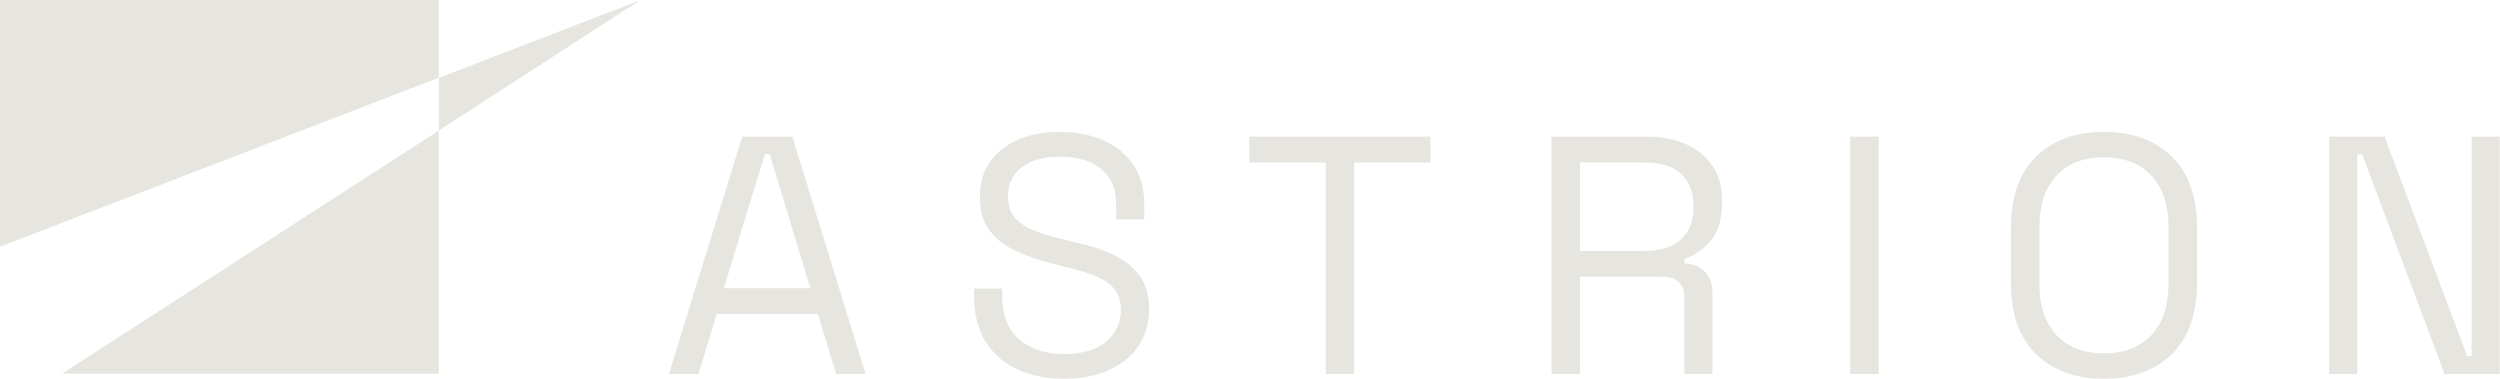
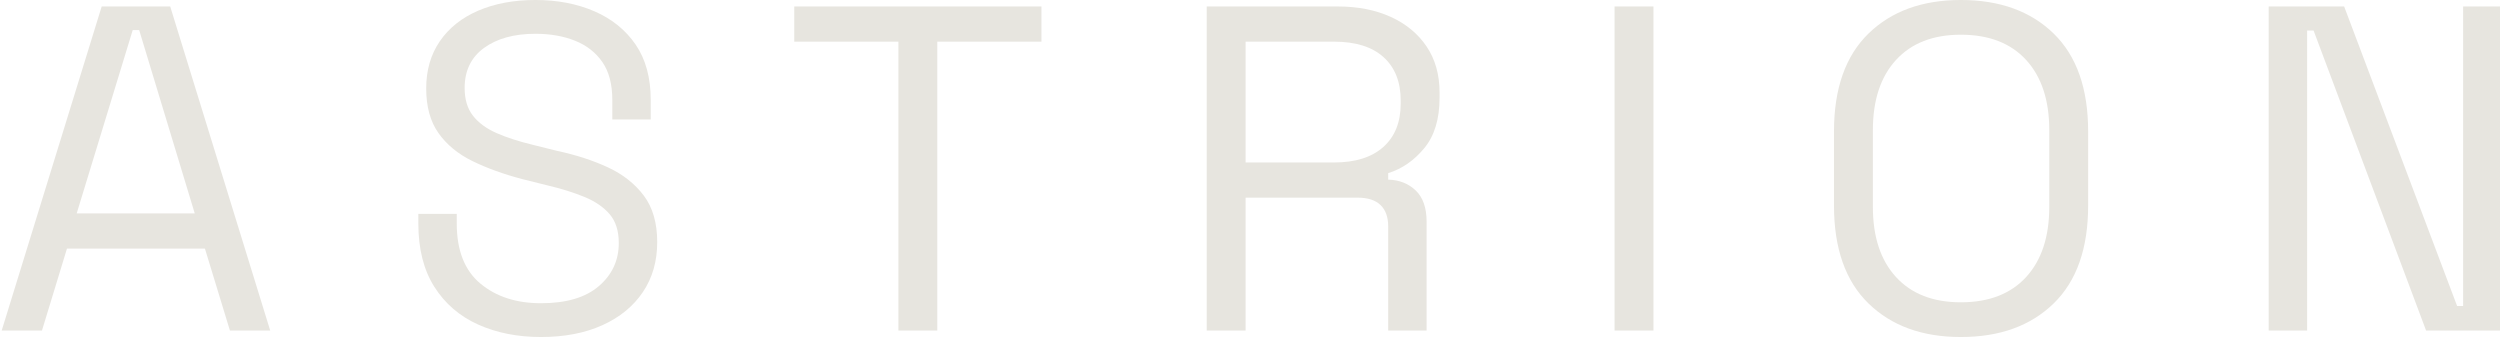
- <svg xmlns="http://www.w3.org/2000/svg" viewBox="804.6 451.7 746.6 113.1" role="img" aria-label="Astrion">
+ <svg xmlns="http://www.w3.org/2000/svg" viewBox="1004 491.1 546.8 73.71" role="img" aria-label="Astrion">
  <g fill="#E7E5DF" fill-rule="nonzero">
-     <path d="M 804.555 451.688 L 804.555 525.387 L 935.691 474.883 L 935.629 451.688 Z M 804.555 451.688 " />
-     <path d="M 823.113 563.301 L 935.66 563.309 L 935.625 490.699 Z M 823.113 563.301 " />
-     <path d="M 935.664 474.945 L 935.664 490.668 L 995.762 451.773 Z M 935.664 474.945 " />
    <path d="M 1020.773 537.777 L 1046.594 537.777 L 1034.441 497.68 L 1033.027 497.68 Z M 1004.371 563.395 L 1026.242 492.516 L 1041.227 492.516 L 1063.098 563.395 L 1054.289 563.395 L 1048.82 545.473 L 1018.648 545.473 L 1013.18 563.395 Z M 1004.371 563.395 " />
    <path d="M 1122.332 564.812 C 1117.199 564.812 1112.609 563.902 1108.559 562.078 C 1104.512 560.254 1101.32 557.504 1098.992 553.824 C 1096.664 550.145 1095.5 545.539 1095.5 540.004 L 1095.5 537.879 L 1103.902 537.879 L 1103.902 540.004 C 1103.902 545.875 1105.625 550.25 1109.066 553.117 C 1112.508 555.988 1116.93 557.422 1122.332 557.422 C 1127.867 557.422 1132.086 556.172 1134.988 553.672 C 1137.891 551.176 1139.34 548.039 1139.34 544.258 C 1139.34 541.625 1138.684 539.531 1137.367 537.977 C 1136.051 536.426 1134.211 535.16 1131.848 534.18 C 1129.484 533.203 1126.719 532.344 1123.547 531.598 L 1118.281 530.285 C 1114.164 529.203 1110.516 527.887 1107.344 526.336 C 1104.172 524.785 1101.691 522.738 1099.902 520.207 C 1098.113 517.676 1097.219 514.422 1097.219 510.438 C 1097.219 506.457 1098.215 503.012 1100.207 500.109 C 1102.199 497.207 1105 494.98 1108.609 493.426 C 1112.223 491.875 1116.391 491.098 1121.117 491.098 C 1125.91 491.098 1130.211 491.926 1134.027 493.578 C 1137.84 495.234 1140.844 497.664 1143.039 500.871 C 1145.23 504.078 1146.328 508.109 1146.328 512.969 L 1146.328 517.223 L 1137.926 517.223 L 1137.926 512.969 C 1137.926 509.527 1137.199 506.758 1135.746 504.668 C 1134.293 502.574 1132.305 501.02 1129.773 500.008 C 1127.242 498.996 1124.355 498.488 1121.117 498.488 C 1116.457 498.488 1112.711 499.52 1109.875 501.578 C 1107.043 503.637 1105.625 506.559 1105.625 510.336 C 1105.625 512.836 1106.23 514.859 1107.449 516.41 C 1108.664 517.965 1110.383 519.23 1112.609 520.207 C 1114.84 521.188 1117.504 522.047 1120.609 522.793 L 1125.875 524.105 C 1129.992 524.984 1133.688 526.184 1136.961 527.703 C 1140.234 529.219 1142.852 531.281 1144.809 533.879 C 1146.766 536.477 1147.746 539.871 1147.746 544.055 C 1147.746 548.242 1146.699 551.887 1144.605 554.988 C 1142.512 558.094 1139.559 560.508 1135.746 562.23 C 1131.934 563.949 1127.461 564.812 1122.332 564.812 " />
    <path d="M 1200.5 563.395 L 1200.5 500.211 L 1177.719 500.211 L 1177.719 492.516 L 1231.785 492.516 L 1231.785 500.211 L 1209.004 500.211 L 1209.004 563.395 Z M 1200.5 563.395 " />
    <path d="M 1276.438 526.637 L 1295.777 526.637 C 1300.434 526.637 1304.031 525.508 1306.562 523.246 C 1309.094 520.984 1310.359 517.828 1310.359 513.781 L 1310.359 513.07 C 1310.359 509.02 1309.109 505.867 1306.613 503.602 C 1304.113 501.344 1300.504 500.211 1295.777 500.211 L 1276.438 500.211 Z M 1267.934 563.395 L 1267.934 492.516 L 1296.59 492.516 C 1300.977 492.516 1304.84 493.277 1308.184 494.793 C 1311.523 496.312 1314.137 498.473 1316.027 501.273 C 1317.918 504.078 1318.863 507.434 1318.863 511.348 L 1318.863 512.465 C 1318.863 517.121 1317.75 520.801 1315.523 523.5 C 1313.297 526.199 1310.664 528.023 1307.625 528.969 L 1307.625 530.387 C 1310.055 530.453 1312.062 531.246 1313.648 532.766 C 1315.234 534.281 1316.027 536.562 1316.027 539.598 L 1316.027 563.395 L 1307.625 563.395 L 1307.625 540.613 C 1307.625 538.586 1307.07 537.035 1305.953 535.953 C 1304.84 534.875 1303.168 534.332 1300.941 534.332 L 1276.438 534.332 L 1276.438 563.395 Z M 1267.934 563.395 " />
    <path d="M 1357.137 492.516 L 1365.645 492.516 L 1365.645 563.395 L 1357.137 563.395 Z M 1357.137 492.516 " />
    <path d="M 1432.875 557.219 C 1439.016 557.219 1443.773 555.379 1447.152 551.699 C 1450.523 548.02 1452.215 542.906 1452.215 536.359 L 1452.215 519.551 C 1452.215 513.004 1450.523 507.891 1447.152 504.211 C 1443.773 500.531 1439.016 498.691 1432.875 498.691 C 1426.797 498.691 1422.074 500.531 1418.699 504.211 C 1415.324 507.891 1413.637 513.004 1413.637 519.551 L 1413.637 536.359 C 1413.637 542.906 1415.324 548.02 1418.699 551.699 C 1422.074 555.379 1426.797 557.219 1432.875 557.219 M 1432.875 564.812 C 1424.438 564.812 1417.703 562.367 1412.672 557.469 C 1407.645 552.578 1405.129 545.438 1405.129 536.055 L 1405.129 519.855 C 1405.129 510.473 1407.645 503.336 1412.672 498.438 C 1417.703 493.547 1424.438 491.098 1432.875 491.098 C 1441.379 491.098 1448.145 493.547 1453.176 498.438 C 1458.203 503.336 1460.719 510.473 1460.719 519.855 L 1460.719 536.055 C 1460.719 545.438 1458.203 552.578 1453.176 557.469 C 1448.145 562.367 1441.379 564.812 1432.875 564.812 " />
    <path d="M 1500.207 563.395 L 1500.207 492.516 L 1516.711 492.516 L 1541.418 558.027 L 1542.734 558.027 L 1542.734 492.516 L 1551.137 492.516 L 1551.137 563.395 L 1534.633 563.395 L 1510.027 497.781 L 1508.613 497.781 L 1508.613 563.395 Z M 1500.207 563.395 " />
  </g>
</svg>
